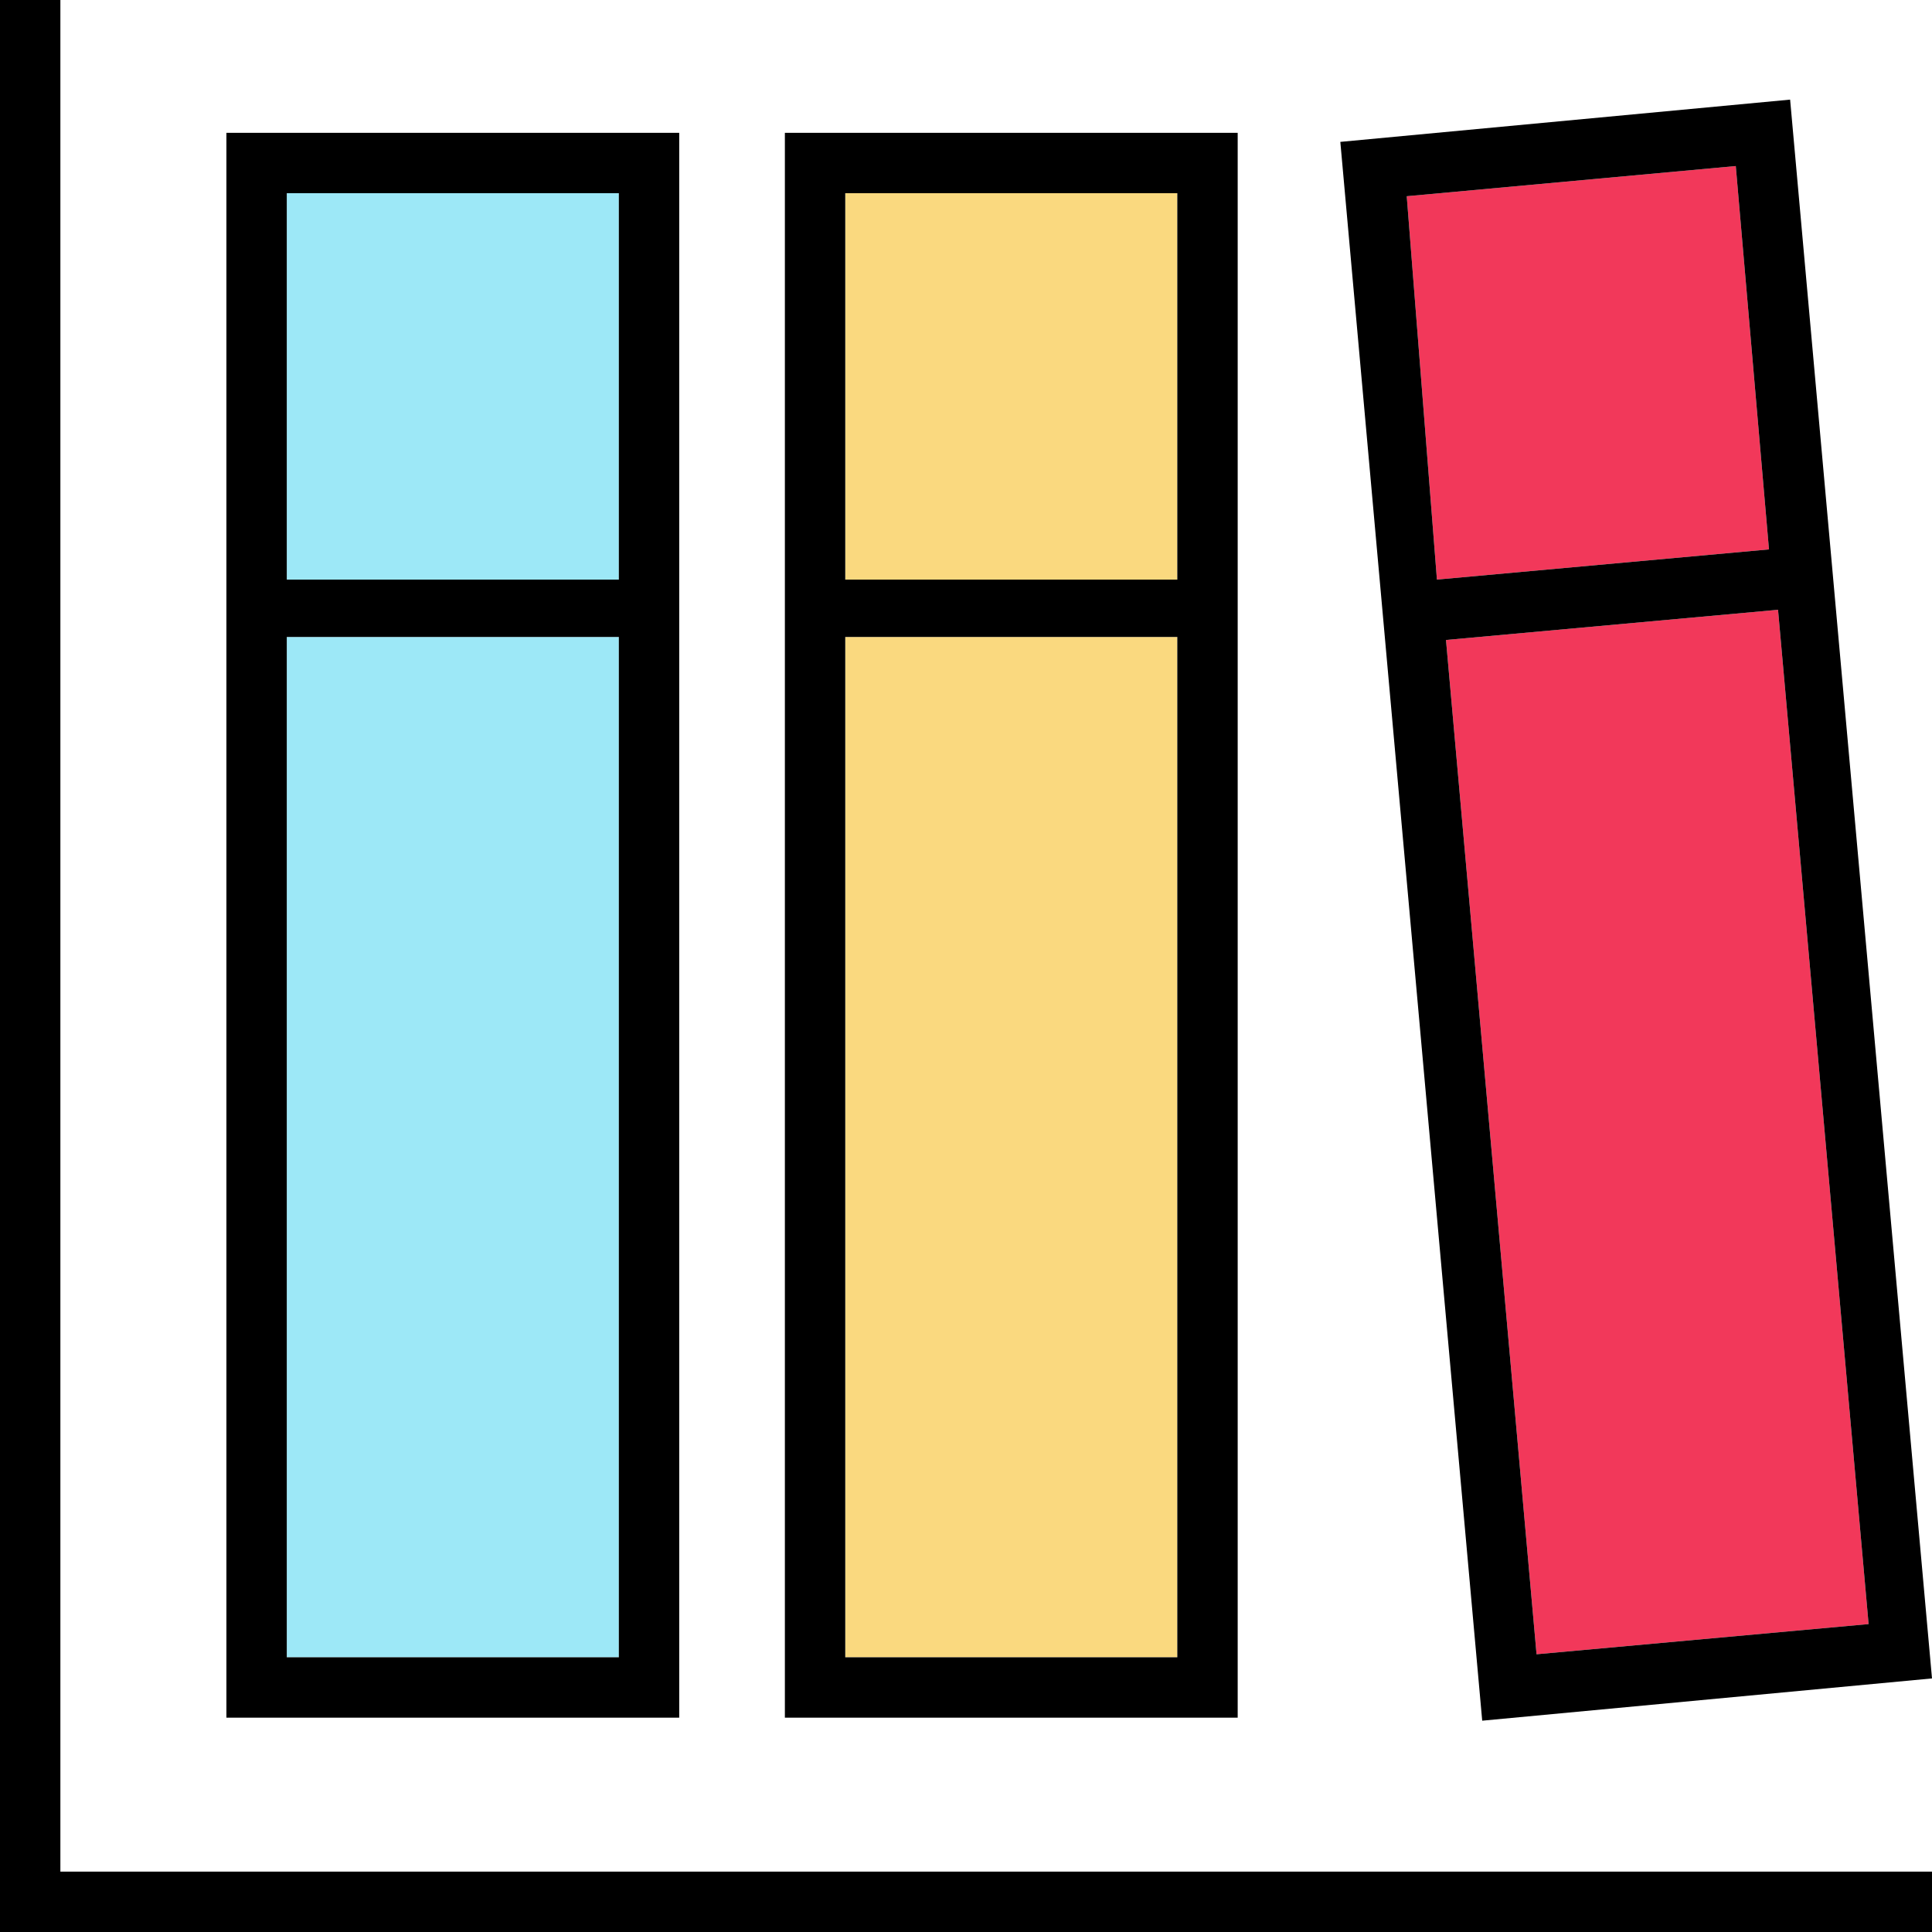
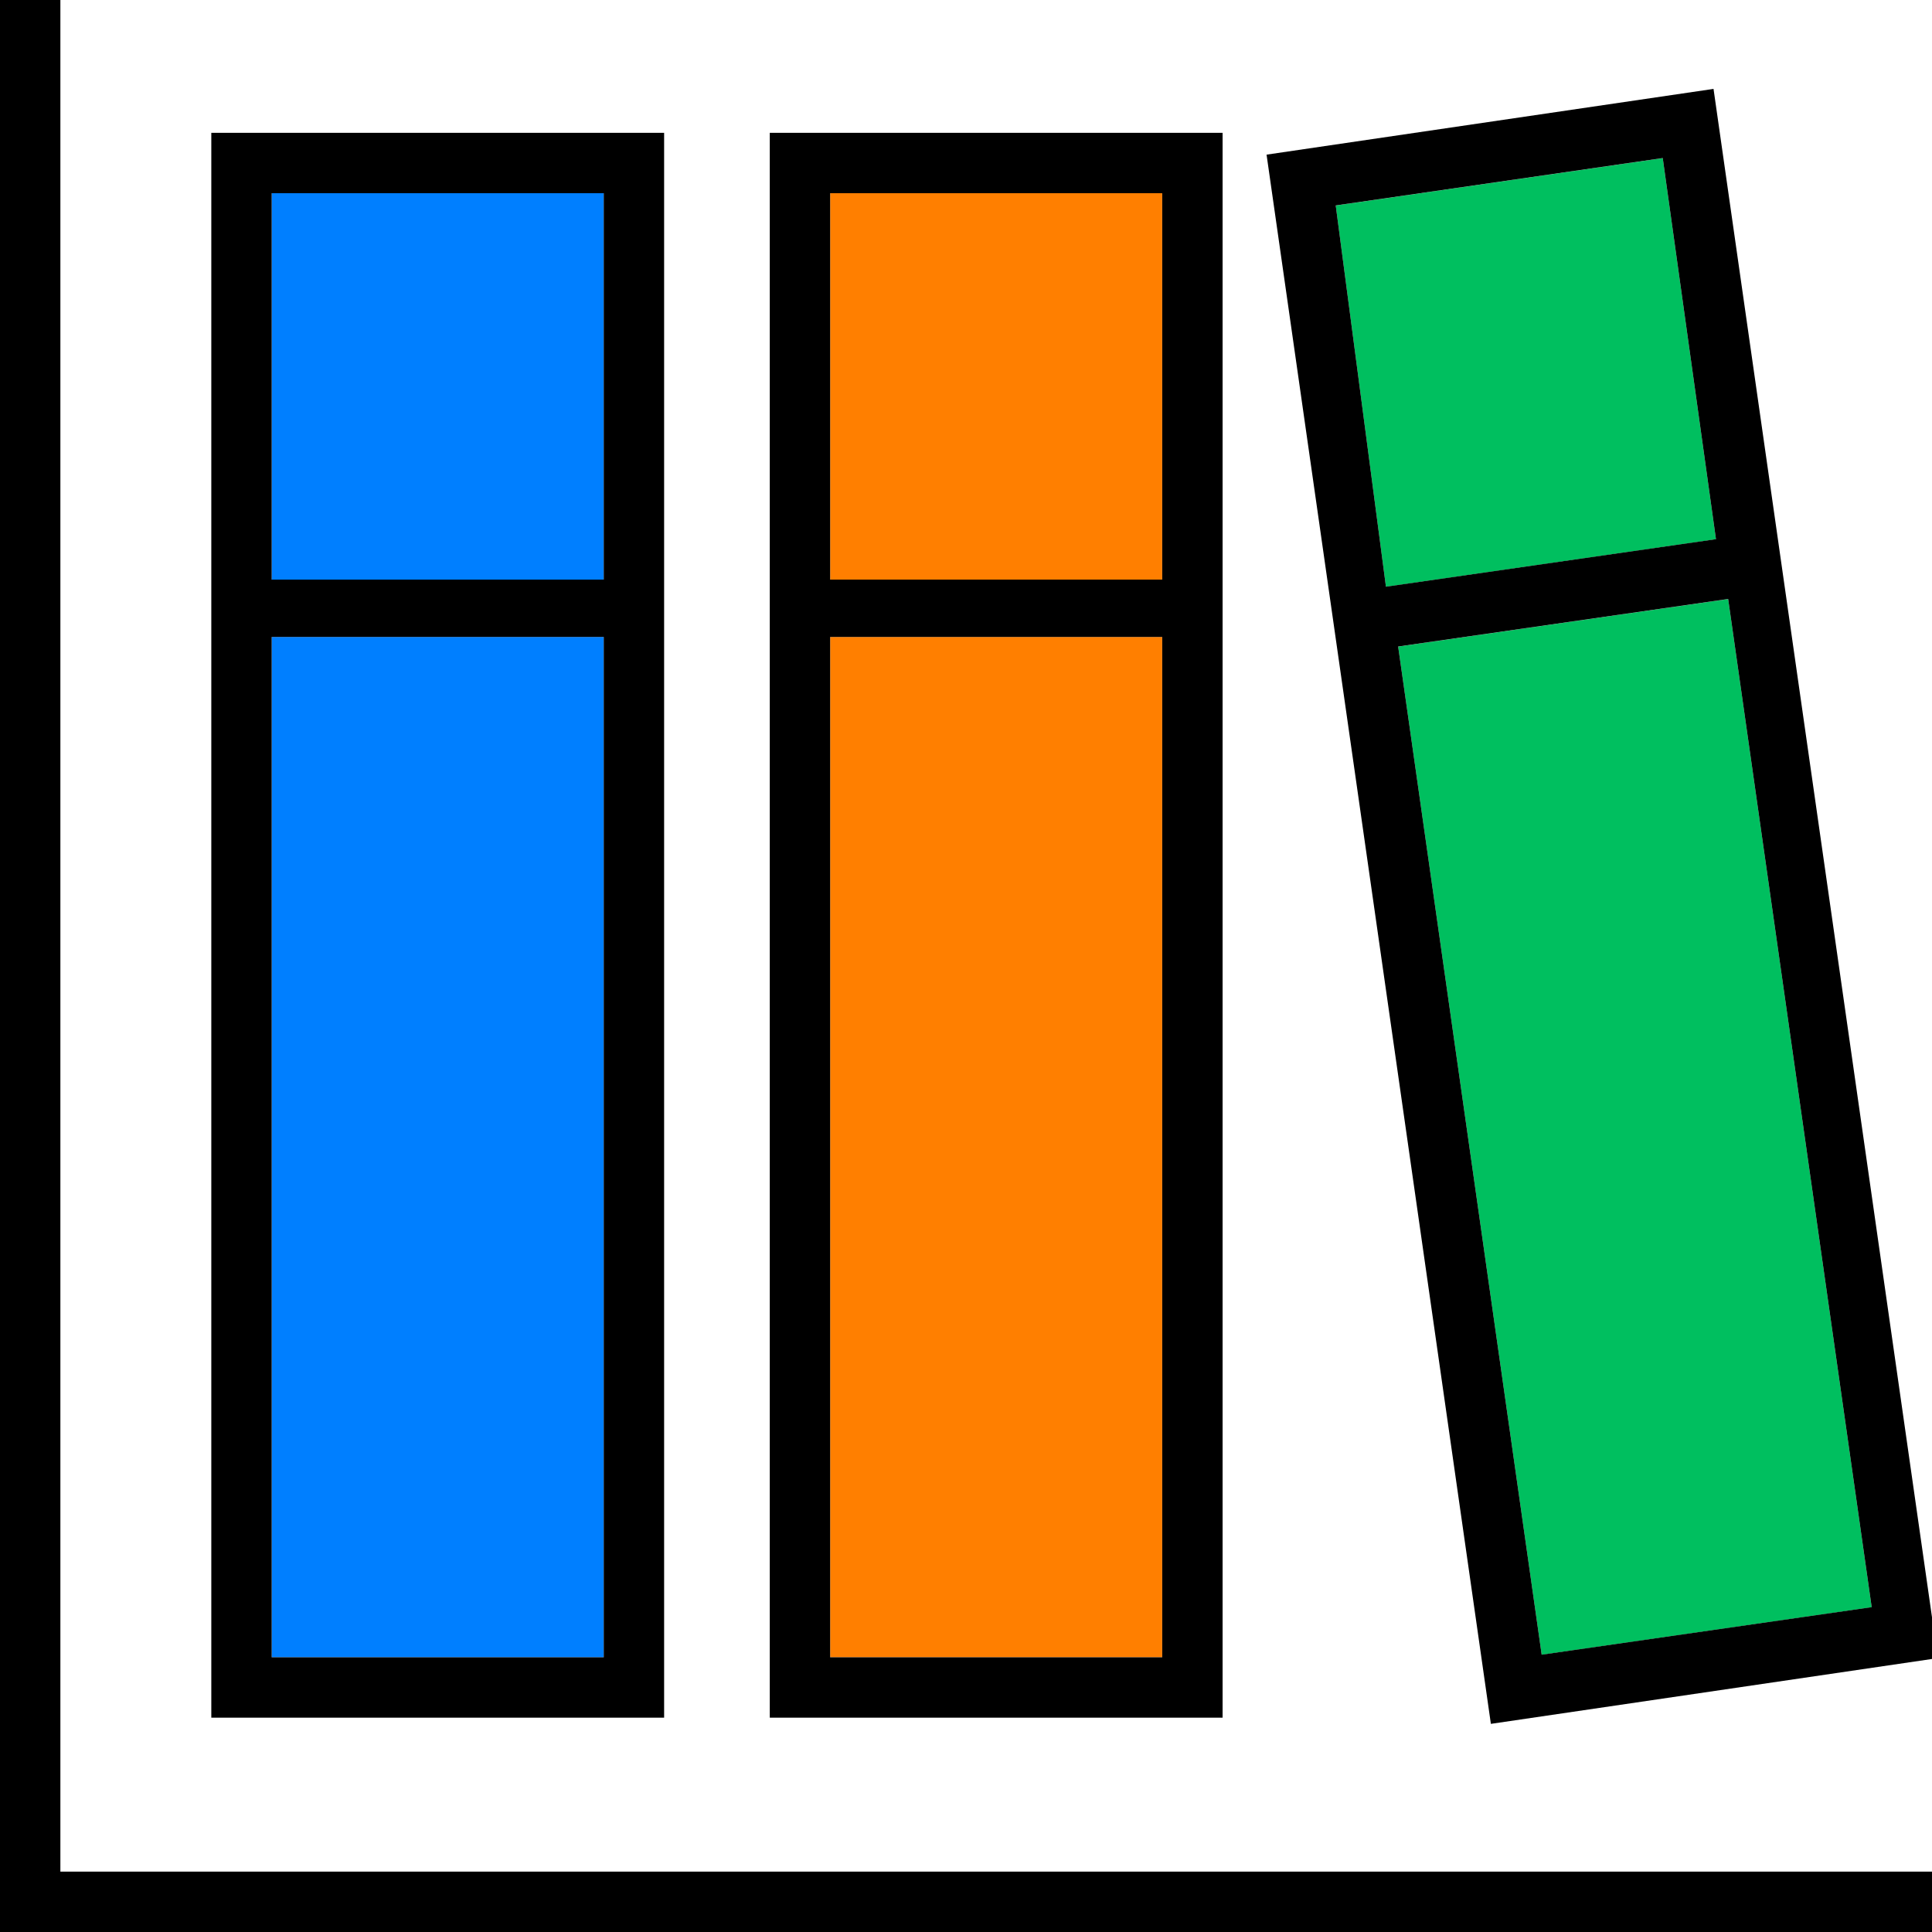
- <svg xmlns="http://www.w3.org/2000/svg" version="1.1" id="Layer_1" x="0px" y="0px" viewBox="0 0 512 512" style="enable-background:new 0 0 512 512;" xml:space="preserve">
-   <polygon points="16,0 0,0 0,512 512,512 512,496 16,496 " />
+ <svg xmlns="http://www.w3.org/2000/svg" width="512" height="512">
  <g>
-     <rect x="76" y="168.8" style="fill:#9DE8F7;" width="88" height="270.4" />
-     <rect x="76" y="51.2" style="fill:#9DE8F7;" width="88" height="102.4" />
+     <rect x="-1" y="-1" width="512" height="512" id="canvas_background" fill="none" />
  </g>
  <g>
-     <rect x="224" y="51.2" style="fill:#FAD97F;" width="88" height="102.4" />
-     <rect x="224" y="168.8" style="fill:#FAD97F;" width="88" height="270.4" />
+     <polygon stroke="null" points="16,0 0,0 0,512 512,512 512,496 16,496 " id="svg_1" />
+     <g id="svg_2">
+       <rect x="72" y="168.8" width="88" height="270.4" fill="#007fff" id="svg_3" />
+       <rect x="72" y="51.2" width="88" height="102.4" fill="#007fff" id="svg_4" />
+     </g>
+     <g id="svg_5">
+       <rect x="220" y="51.2" width="88" height="102.4" fill="#ff7f00" id="svg_6" />
+       <rect x="220" y="168.8" width="88" height="270.4" fill="#ff7f00" id="svg_7" />
+     </g>
+     <path d="m56,455.2l120,0l0,-420l-120,0l0,420zm104,-16l-88,0l0,-270.4l88,0l0,270.4zm-88,-388l88,0l0,102.4l-88,0l0,-102.4z" id="svg_8" />
+     <path d="m204,455.2l120,0l0,-420l-120,0l0,420zm104,-16l-88,0l0,-270.4l88,0l0,270.4zm-88,-388l88,0l0,102.4l-88,0l0,-102.4z" id="svg_9" />
+     <g transform="rotate(-3 425,240.2) " id="svg_10">
+       <polygon points="459.8,144.6 451,43 363.8,51 371.8,152.6 " fill="#00bf5f" id="svg_11" />
+       <polygon points="462.08,160.608 374.432,168.576 374.2,168.6 398.2,437.4 398.376,437.384 486.016,429.416 486.2,429.4 462.2,160.6 " fill="#00bf5f" id="svg_12" />
+     </g>
+     <path transform="rotate(-3 424.6,240.2) " d="m465.4,25.4l-119.2,11.2l37.6,418.4l119.2,-11.2l-37.6,-418.4zm20.616,404.016l-87.64,7.968l-0.176,0.016l-24,-268.8l0.232,-0.024l87.64,-7.968l0.128,-0.008l24,268.8l-0.184,0.016zm-35.016,-386.416l8.8,101.6l-88,8l-8,-101.6l87.2,-8z" id="svg_13" stroke="null" />
+     <g id="svg_14" />
+     <g id="svg_15" />
+     <g id="svg_16" />
+     <g id="svg_17" />
+     <g id="svg_18" />
+     <g id="svg_19" />
+     <g id="svg_20" />
+     <g id="svg_21" />
+     <g id="svg_22" />
+     <g id="svg_23" />
+     <g id="svg_24" />
+     <g id="svg_25" />
+     <g id="svg_26" />
+     <g id="svg_27" />
+     <g id="svg_28" />
  </g>
-   <path d="M60,455.2h120v-420H60V455.2z M164,439.2H76V168.8h88V439.2z M76,51.2h88v102.4H76V51.2z" />
-   <path d="M208,455.2h120v-420H208V455.2z M312,439.2h-88V168.8h88V439.2z M224,51.2h88v102.4h-88V51.2z" />
-   <g>
-     <polygon style="fill:#F2385A;" points="468.8,145.6 460,44 372.8,52 380.8,153.6  " />
-     <polygon style="fill:#F2385A;" points="471.08,161.608 383.432,169.576 383.2,169.6 407.2,438.4 407.376,438.384 495.016,430.416    495.2,430.4 471.2,161.6  " />
-   </g>
-   <path d="M474.4,26.4L355.2,37.6L392.8,456L512,444.8L474.4,26.4z M495.016,430.416l-87.64,7.968L407.2,438.4l-24-268.8l0.232-0.024  l87.64-7.968l0.128-0.008l24,268.8L495.016,430.416z M460,44l8.8,101.6l-88,8l-8-101.6L460,44z" />
-   <g>
- </g>
-   <g>
- </g>
-   <g>
- </g>
-   <g>
- </g>
-   <g>
- </g>
-   <g>
- </g>
-   <g>
- </g>
-   <g>
- </g>
-   <g>
- </g>
-   <g>
- </g>
-   <g>
- </g>
-   <g>
- </g>
-   <g>
- </g>
-   <g>
- </g>
-   <g>
- </g>
</svg>
